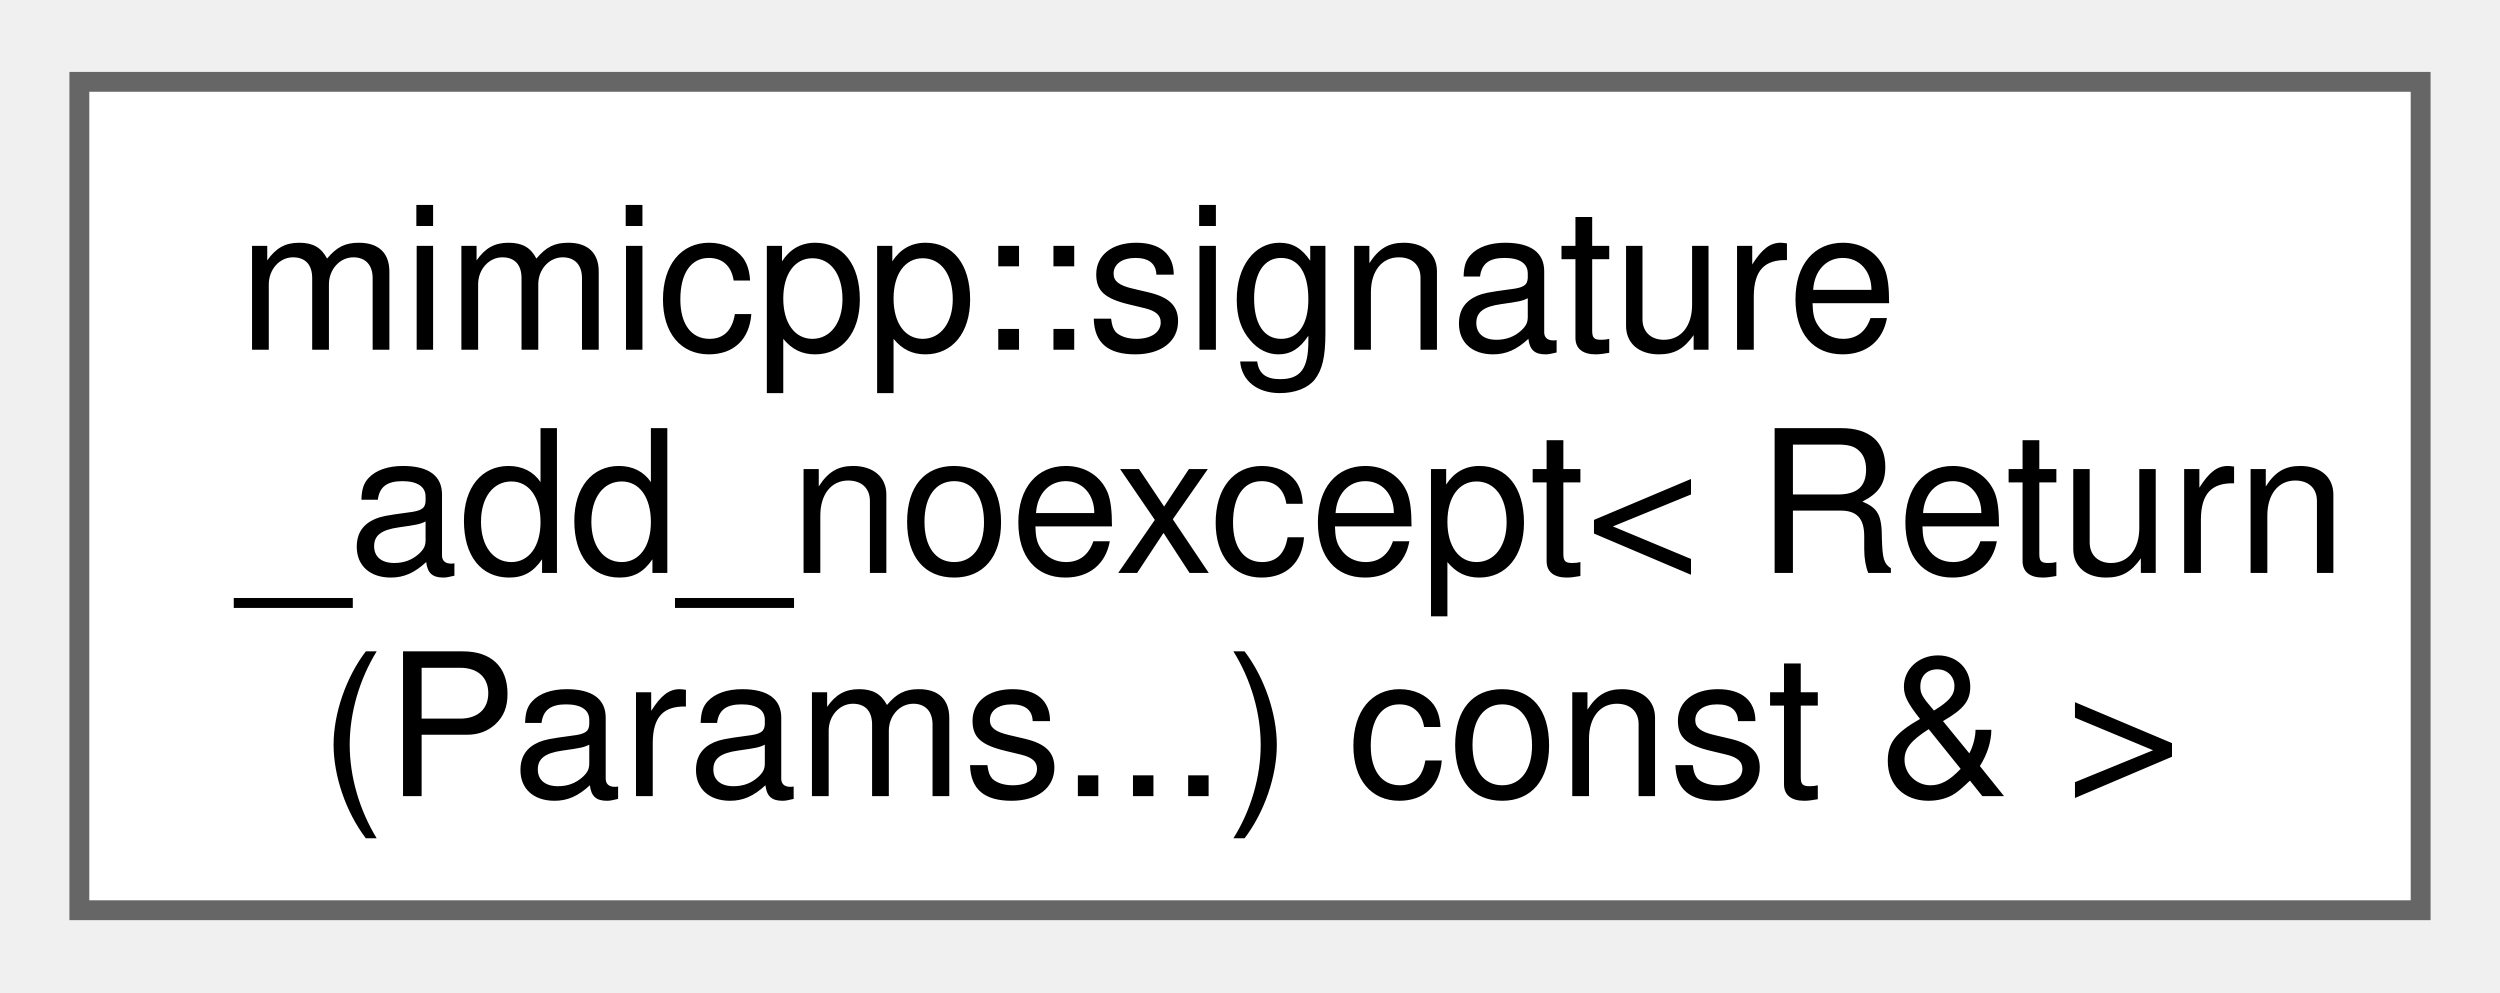
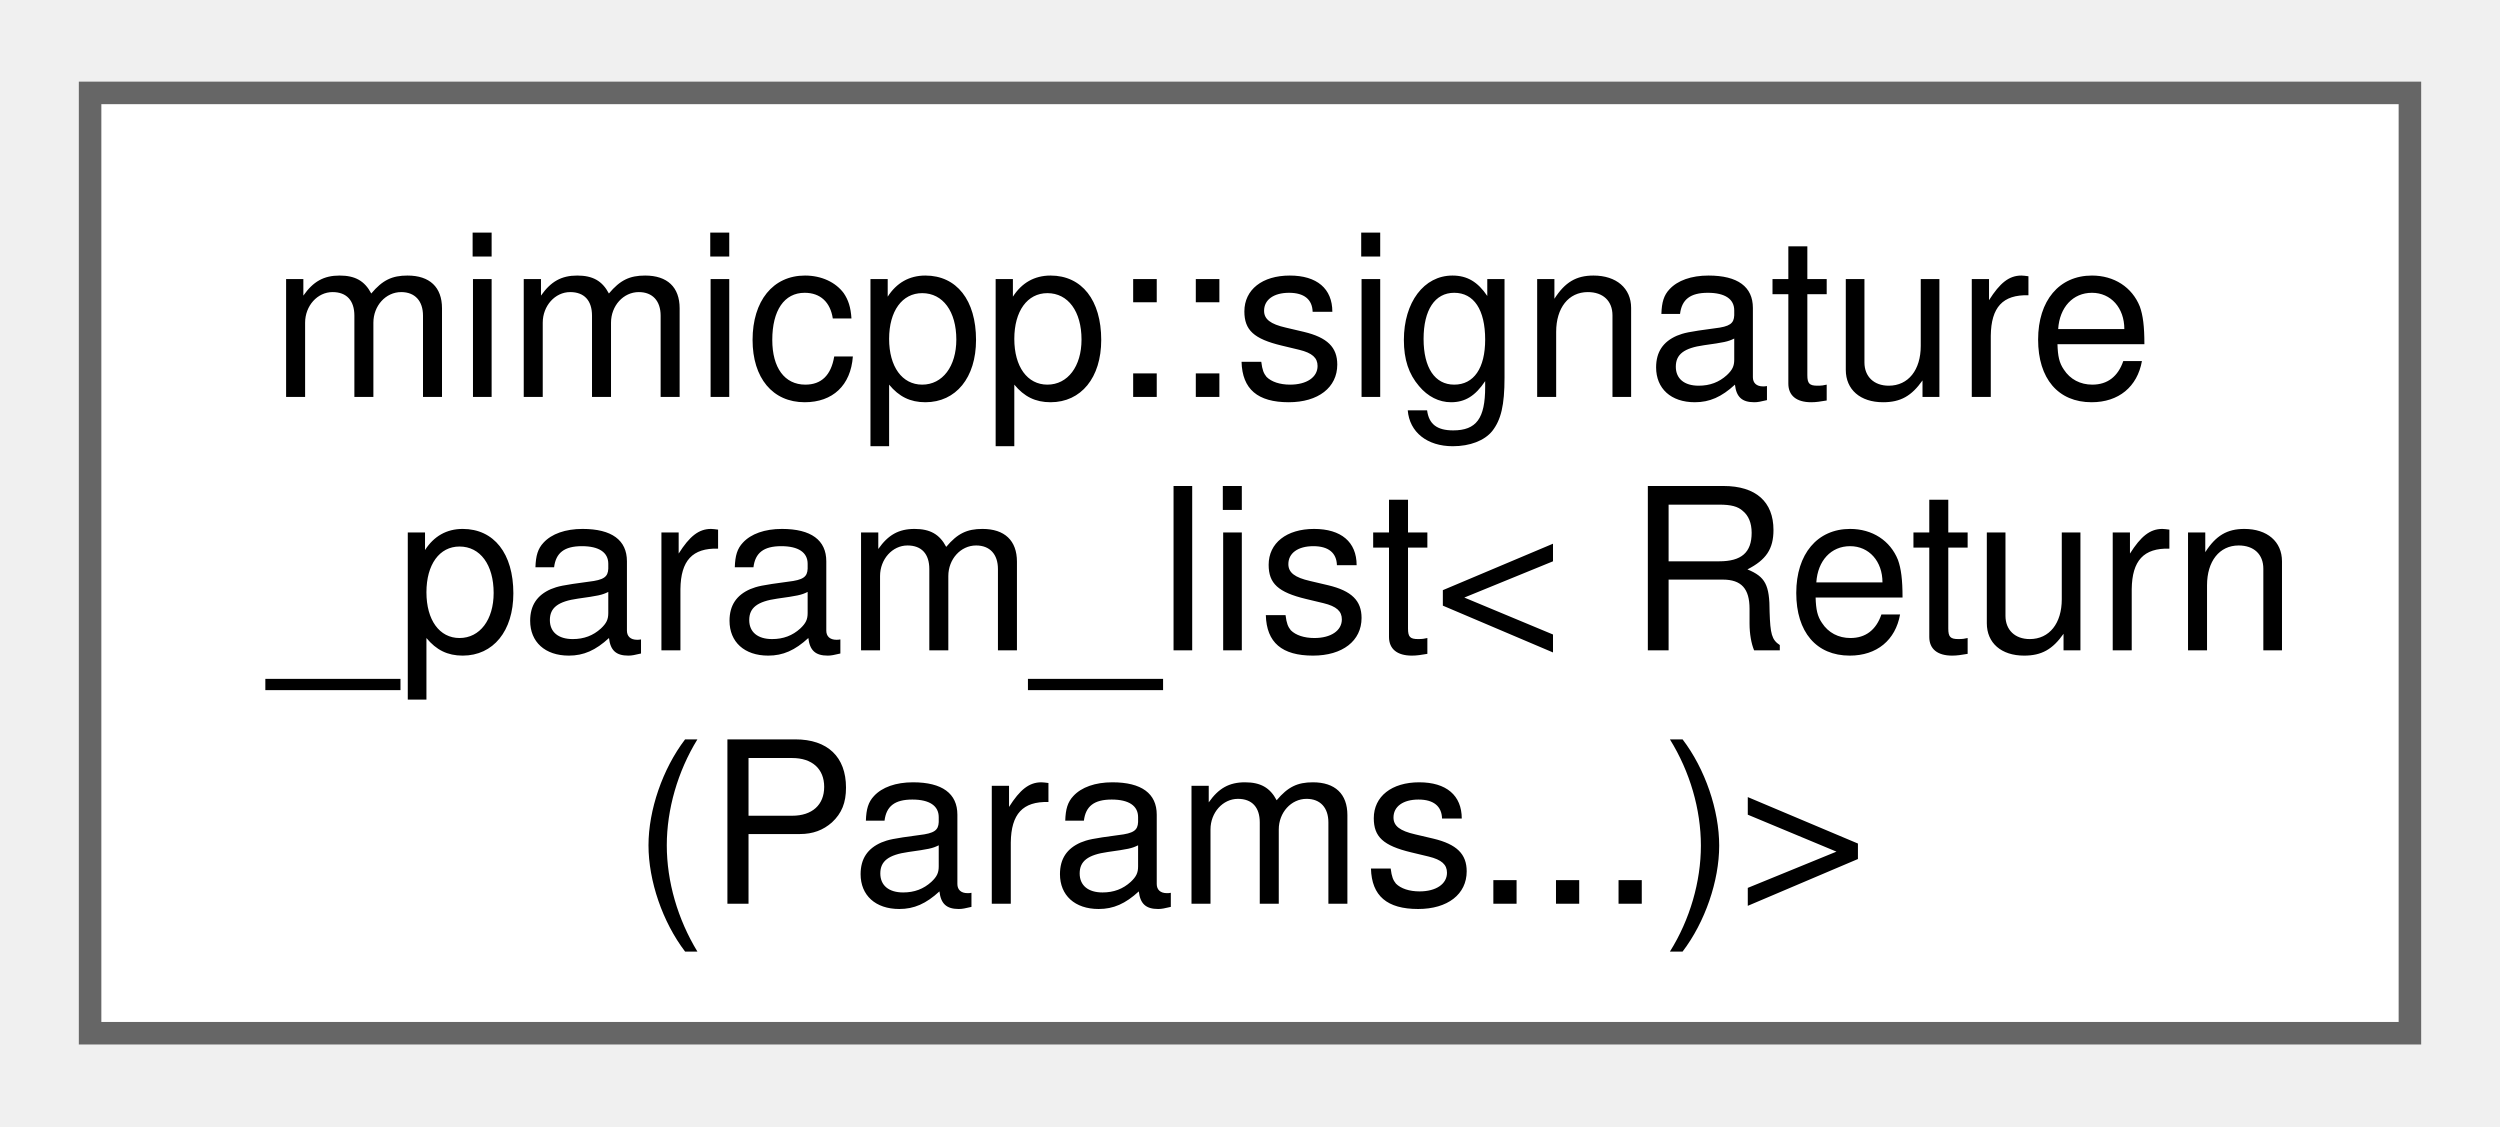
- <svg xmlns="http://www.w3.org/2000/svg" xmlns:xlink="http://www.w3.org/1999/xlink" width="126pt" height="50pt" viewBox="0.00 0.00 126.00 49.75">
+ <svg xmlns="http://www.w3.org/2000/svg" xmlns:xlink="http://www.w3.org/1999/xlink" width="111pt" height="50pt" viewBox="0.00 0.00 111.00 49.75">
  <g id="graph0" class="graph" transform="scale(1 1) rotate(0) translate(4 45.75)">
    <g id="Node000000" class="node">
      <g id="a_Node000000">
-         <a xlink:href="de/d2b/structmimicpp_1_1signature__add__noexcept_3_01_return_07_params_8_8_8_08_01const_01_6_01_4.html" target="_top" xlink:title=" ">
-           <polygon fill="white" stroke="#666666" points="118,-41.75 0,-41.75 0,0 118,0 118,-41.75" />
+         <a xlink:href="d0/d14/structmimicpp_1_1signature__param__list_3_01_return_07_params_8_8_8_08_4.html" target="_top" xlink:title=" ">
+           <polygon fill="white" stroke="#666666" points="103,-41.75 0,-41.75 0,0 103,0 103,-41.75" />
          <text text-anchor="start" x="8" y="-28.25" font-family="Helvetica,sans-Serif" font-size="10.00">mimicpp::signature</text>
-           <text text-anchor="start" x="8" y="-17" font-family="Helvetica,sans-Serif" font-size="10.00">_add_noexcept&lt; Return</text>
-           <text text-anchor="middle" x="59" y="-5.75" font-family="Helvetica,sans-Serif" font-size="10.00">(Params...) const &amp; &gt;</text>
+           <text text-anchor="start" x="8" y="-17" font-family="Helvetica,sans-Serif" font-size="10.00">_param_list&lt; Return</text>
+           <text text-anchor="middle" x="51.5" y="-5.75" font-family="Helvetica,sans-Serif" font-size="10.00">(Params...)&gt;</text>
        </a>
      </g>
    </g>
  </g>
</svg>
